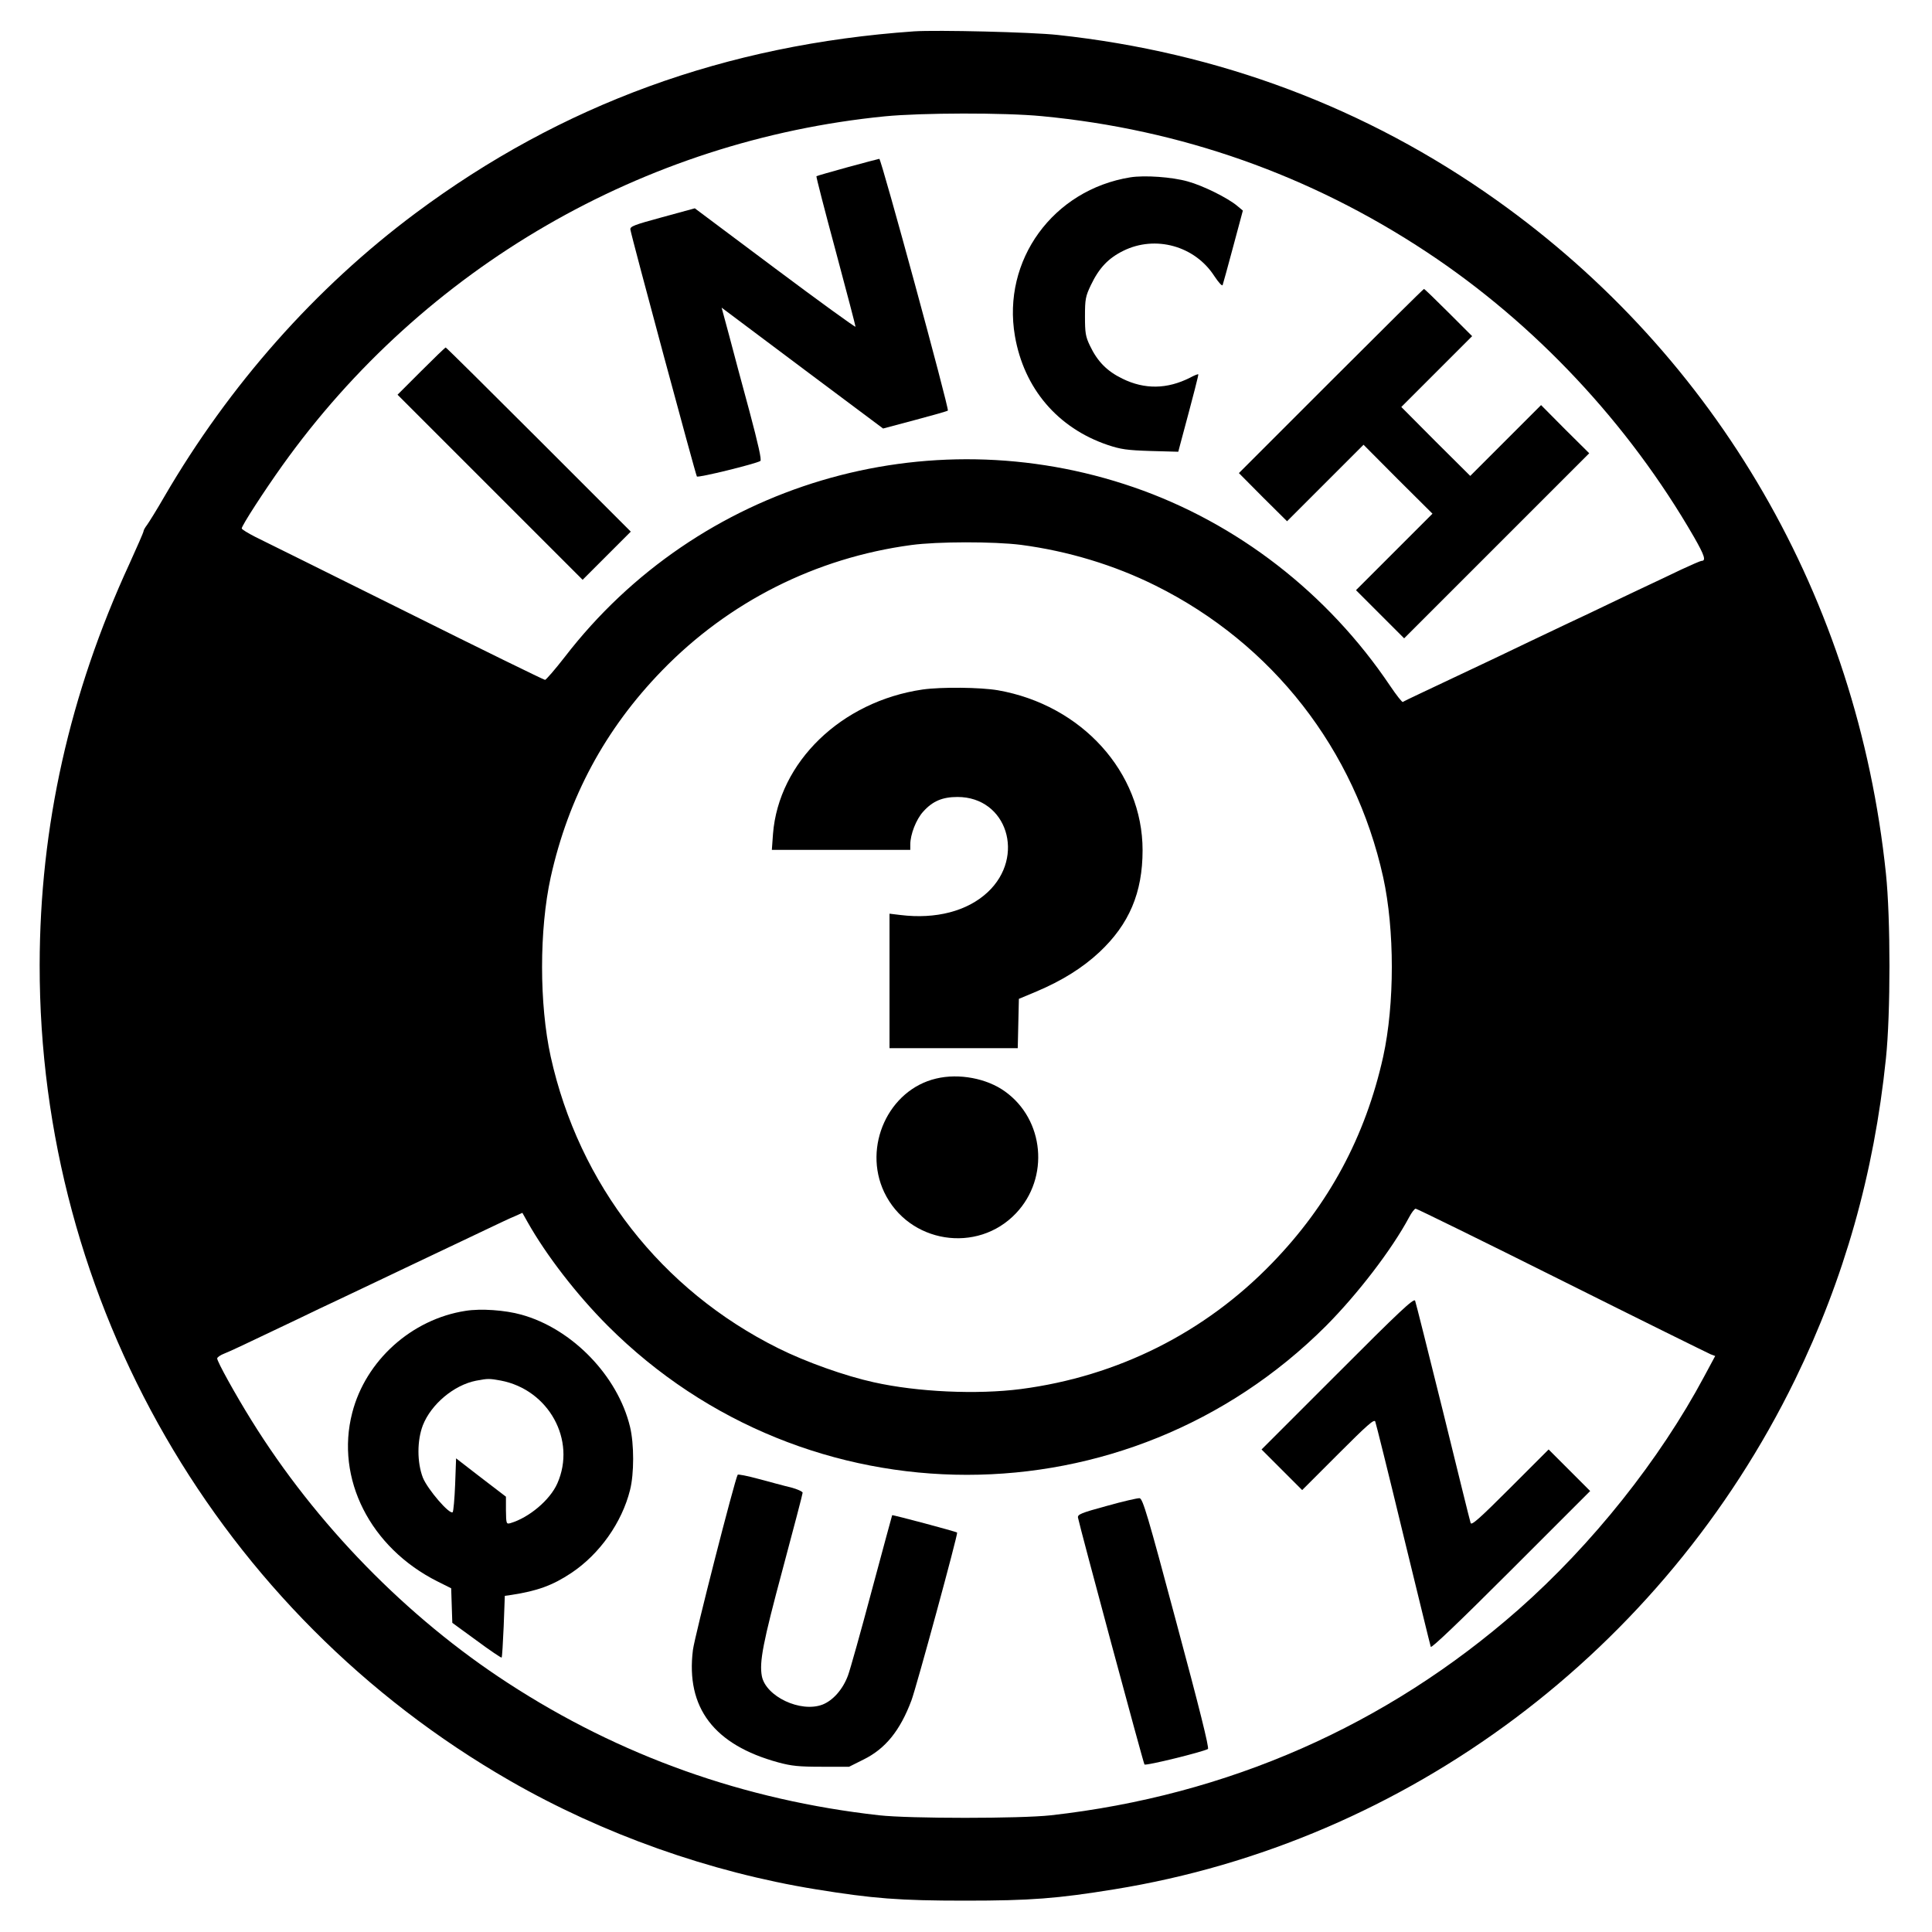
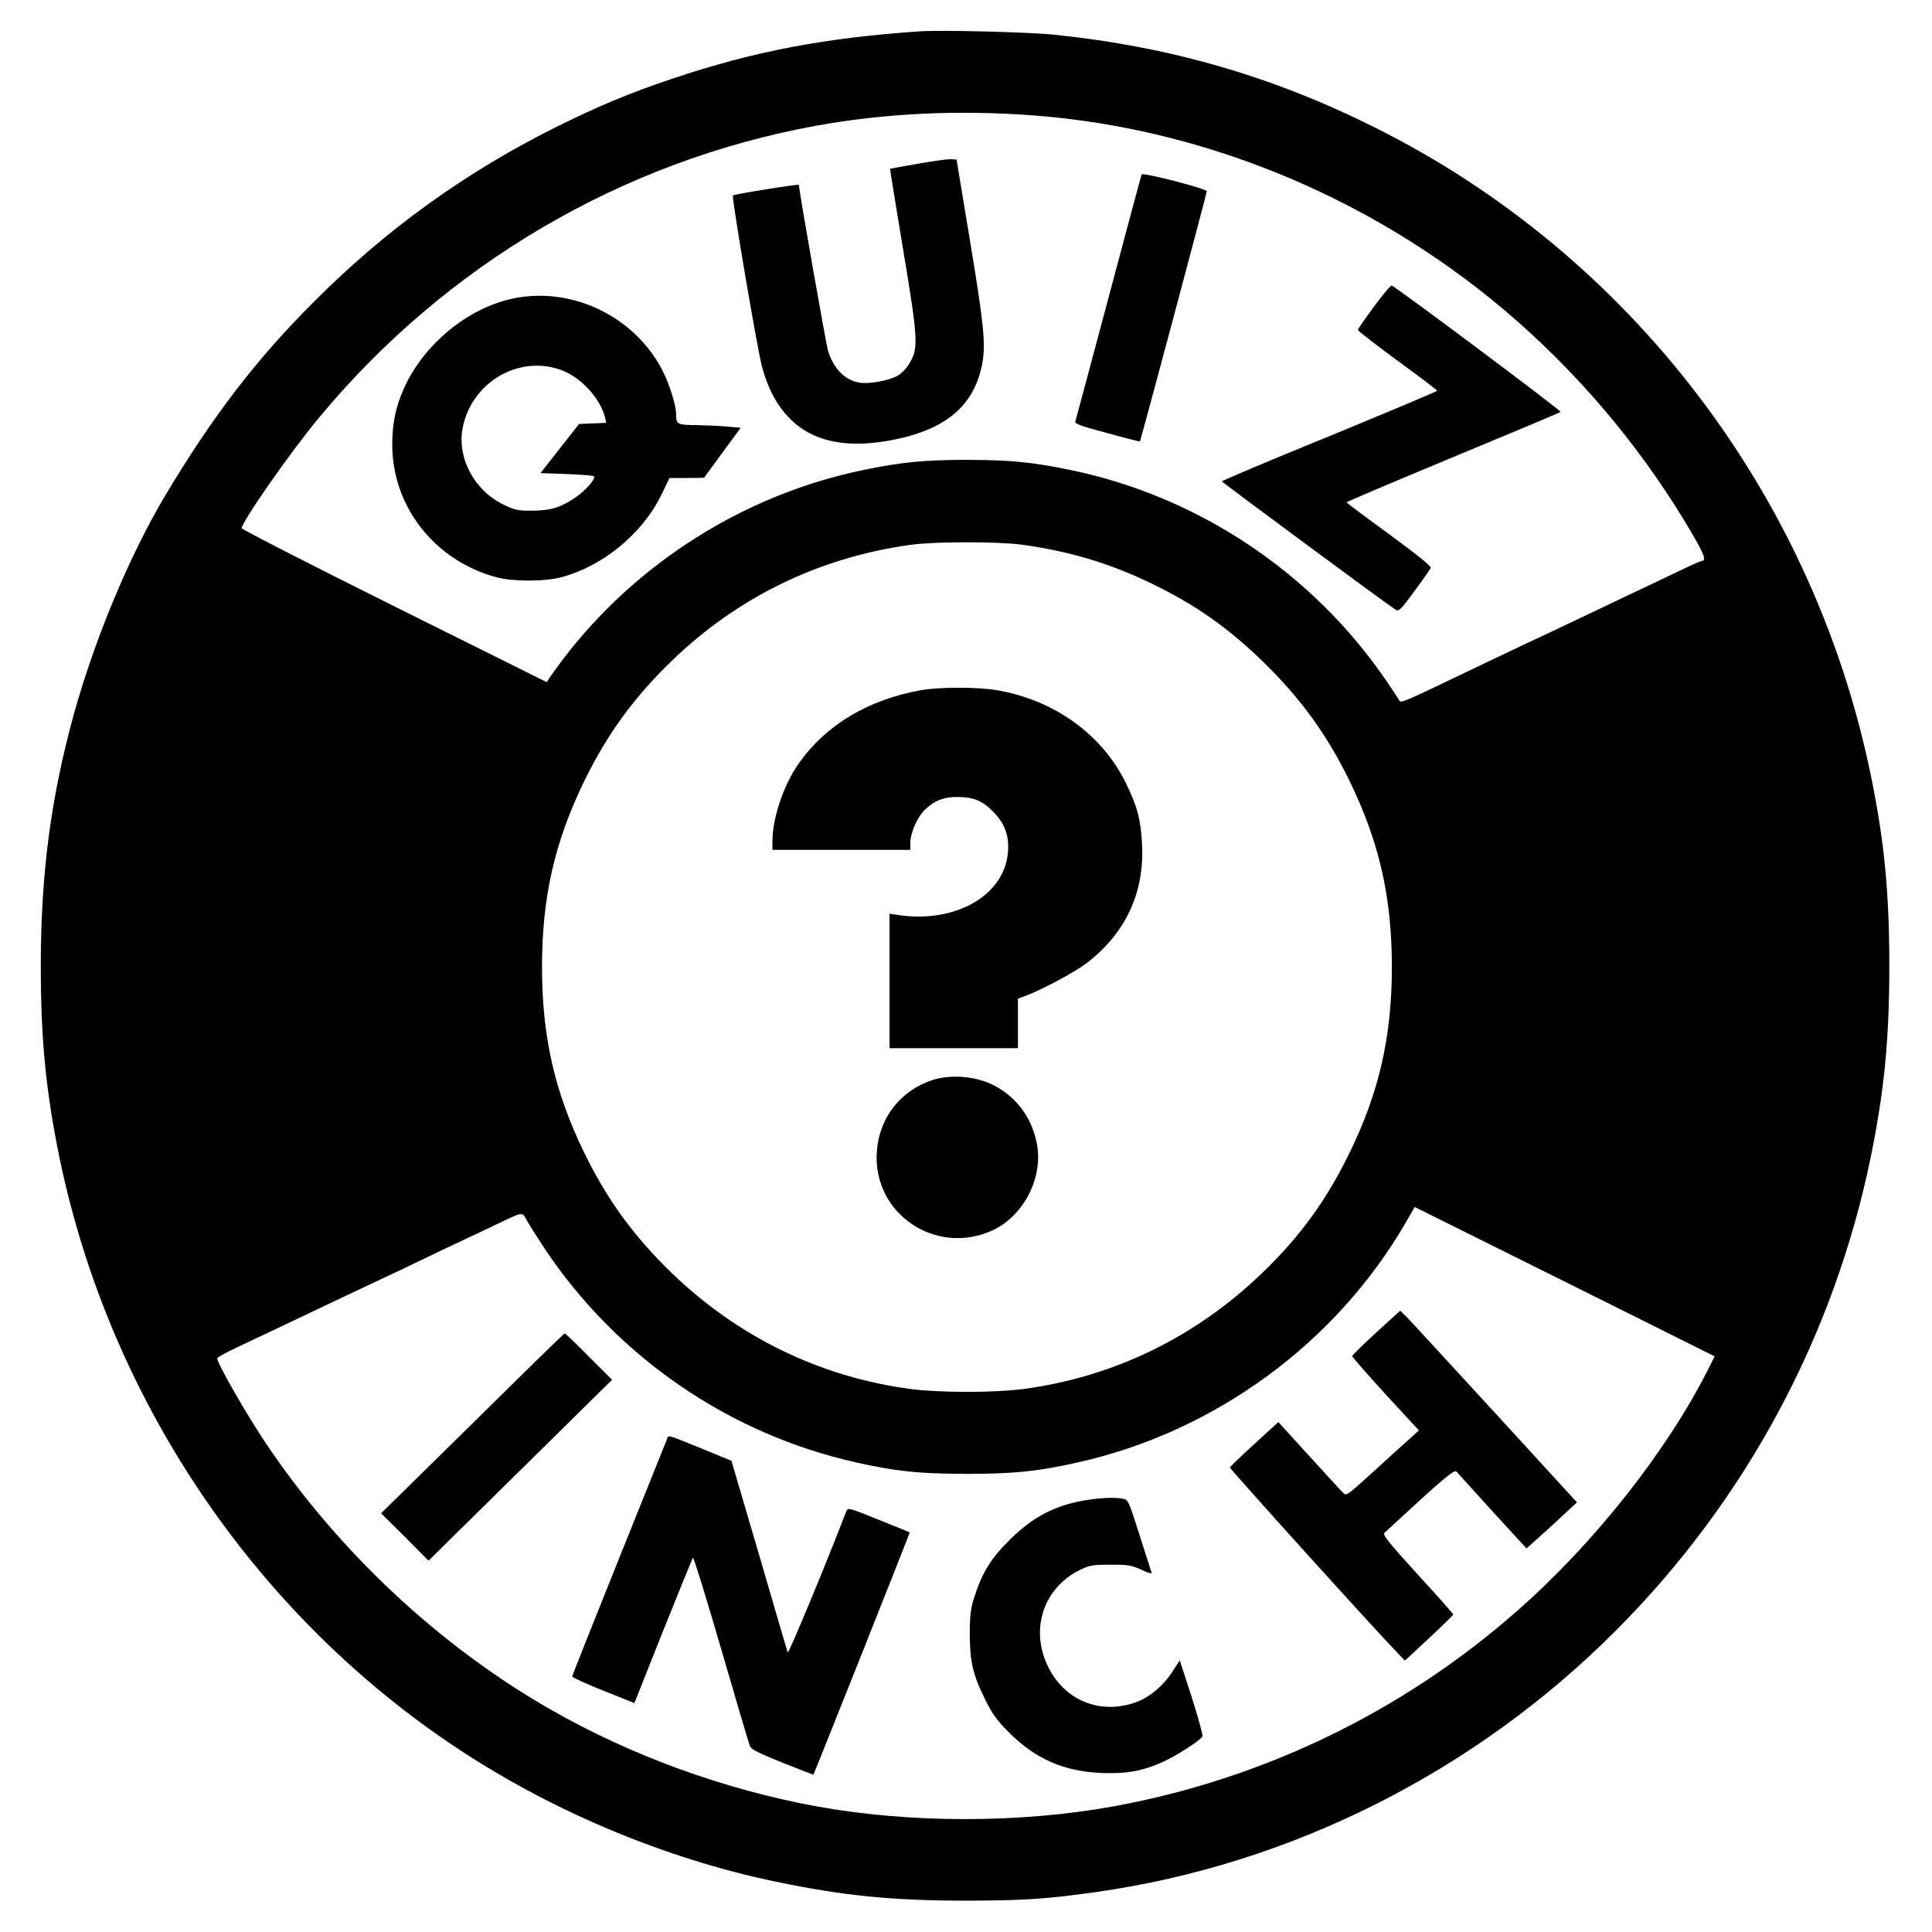
<svg xmlns="http://www.w3.org/2000/svg" version="1.0" width="1023pt" height="1023pt" viewBox="0 0 1023 1023" preserveAspectRatio="xMidYMid meet">
  <g transform="translate(0,1023) scale(0.1,-0.1)" fill="#000000" stroke="none">
-     <path d="M4840 10064 c-998 -70 -1867 -387 -2640 -963 -530 -395 -986 -910 -1330 -1501 -39 -68 -81 -135 -91 -149 -10 -13 -19 -28 -19 -34 0 -5 -34 -83 -75 -173 -317 -688 -474 -1391 -475 -2124 -2 -1786 948 -3433 2490 -4319 492 -283 1059 -484 1620 -575 302 -49 442 -60 790 -60 348 0 488 11 790 60 1553 251 2905 1264 3605 2699 260 534 418 1090 481 1700 25 237 25 743 0 980 -152 1454 -892 2734 -2063 3566 -687 488 -1468 782 -2323 874 -138 15 -638 27 -760 19z m676 -449 c737 -70 1422 -312 2039 -720 573 -379 1068 -907 1415 -1509 56 -98 65 -126 39 -126 -5 0 -53 -21 -107 -46 -53 -26 -133 -63 -177 -84 -44 -21 -134 -63 -200 -95 -66 -32 -163 -78 -215 -102 -176 -83 -264 -126 -390 -186 -119 -56 -207 -98 -400 -189 -47 -22 -88 -42 -92 -45 -4 -2 -34 36 -67 85 -330 491 -810 863 -1358 1052 -1097 378 -2307 17 -3012 -898 -52 -67 -100 -122 -105 -122 -6 0 -337 162 -736 361 -399 198 -758 377 -798 396 -39 20 -72 40 -72 45 0 15 118 197 215 333 749 1049 1912 1722 3190 1849 195 19 633 20 831 1z m-110 -2270 c250 -33 494 -107 713 -216 619 -308 1055 -867 1205 -1544 61 -278 61 -672 0 -950 -94 -423 -288 -784 -589 -1094 -356 -368 -817 -599 -1329 -666 -232 -30 -548 -16 -780 36 -151 33 -361 108 -505 180 -619 308 -1055 867 -1205 1544 -61 278 -61 672 0 950 94 423 288 784 589 1094 353 364 814 597 1320 665 140 19 437 19 581 1z m2865 -3896 c420 -210 775 -385 787 -390 l24 -9 -58 -108 c-236 -442 -593 -890 -984 -1235 -698 -614 -1539 -984 -2475 -1089 -162 -18 -748 -18 -910 0 -715 80 -1372 314 -1965 700 -536 348 -1018 842 -1359 1392 -84 135 -181 310 -181 327 0 6 17 18 38 26 35 14 88 39 390 183 64 31 160 77 212 101 132 63 256 121 385 183 61 29 151 72 200 95 50 24 140 66 200 95 61 29 128 61 151 70 l40 18 27 -48 c99 -176 261 -386 426 -551 1052 -1051 2750 -1051 3802 0 169 170 349 405 440 575 13 25 29 46 35 46 6 0 355 -171 775 -381z" />
-     <path d="M4486 9344 c-87 -24 -160 -45 -163 -47 -2 -3 44 -181 102 -396 58 -216 105 -396 105 -401 0 -5 -192 134 -426 309 l-425 318 -172 -47 c-151 -41 -172 -49 -169 -66 7 -43 346 -1300 352 -1307 7 -8 308 66 336 82 8 4 -11 88 -57 261 -38 140 -87 322 -108 403 l-40 148 32 -24 c18 -13 210 -157 427 -320 l396 -296 169 45 c94 25 172 47 174 50 8 8 -353 1334 -363 1333 -6 -1 -82 -21 -170 -45z" />
-     <path d="M5985 9291 c-409 -66 -680 -439 -611 -840 48 -278 226 -487 491 -577 69 -23 101 -28 227 -32 l147 -4 10 38 c77 286 98 370 96 372 -2 2 -22 -6 -44 -18 -121 -61 -240 -63 -358 -5 -82 40 -132 91 -172 175 -23 48 -26 68 -26 155 0 91 3 106 31 165 44 92 93 143 172 182 170 84 379 26 482 -134 24 -36 42 -55 44 -47 3 8 28 100 56 204 l51 190 -30 25 c-50 42 -181 107 -261 129 -84 24 -230 34 -305 22z" />
-     <path d="M7047 8212 l-487 -487 127 -128 128 -127 202 202 203 203 182 -183 183 -182 -203 -203 -202 -202 128 -128 127 -127 490 490 490 490 -128 127 -127 128 -188 -188 -187 -187 -183 182 -182 183 187 187 188 188 -125 125 c-69 69 -127 125 -130 125 -3 0 -224 -219 -493 -488z" />
-     <path d="M2230 8265 l-125 -125 490 -490 490 -490 127 127 128 128 -487 487 c-269 269 -490 488 -493 488 -3 0 -61 -56 -130 -125z" />
-     <path d="M4885 6579 c-430 -63 -762 -384 -792 -765 l-6 -84 367 0 366 0 0 28 c0 54 31 133 68 174 50 56 102 78 182 78 262 0 362 -315 160 -504 -108 -101 -275 -144 -462 -121 l-58 7 0 -356 0 -356 340 0 339 0 3 131 3 130 93 39 c135 57 244 125 333 208 158 148 229 315 229 540 0 413 -322 769 -766 847 -94 16 -300 18 -399 4z" />
-     <path d="M4957 4519 c-252 -59 -390 -360 -275 -602 129 -270 493 -328 698 -111 178 188 150 496 -59 645 -96 69 -243 97 -364 68z" />
-     <path d="M7082 2957 l-402 -402 108 -108 107 -107 190 190 c155 155 191 187 197 173 4 -10 71 -279 148 -598 78 -319 143 -587 146 -595 3 -9 149 130 424 405 l420 420 -110 110 -110 110 -204 -204 c-164 -164 -205 -200 -209 -185 -4 11 -69 276 -146 589 -78 314 -144 578 -148 588 -7 14 -85 -59 -411 -386z" />
-     <path d="M2465 3289 c-285 -44 -529 -263 -600 -540 -90 -348 95 -714 452 -893 l72 -36 3 -92 3 -91 129 -94 c70 -52 130 -92 132 -90 3 2 7 77 11 165 l6 162 36 5 c136 21 217 50 316 116 150 100 268 267 311 439 22 86 22 244 0 335 -65 270 -307 520 -576 594 -86 24 -214 33 -295 20z m186 -369 c254 -48 402 -315 300 -545 -39 -88 -150 -181 -248 -210 -22 -6 -23 -4 -24 67 l0 73 -132 101 -132 102 -5 -138 c-3 -76 -9 -142 -13 -147 -16 -15 -133 121 -158 183 -31 81 -31 196 0 277 44 112 165 213 281 236 63 12 70 12 131 1z" />
-     <path d="M3906 2421 c-16 -28 -228 -856 -237 -928 -38 -305 111 -502 452 -595 70 -19 109 -23 230 -23 l145 0 76 38 c116 57 194 153 254 313 26 69 248 884 242 889 -4 5 -342 95 -344 92 -1 -1 -49 -181 -108 -399 -58 -218 -115 -421 -126 -450 -27 -73 -79 -132 -135 -154 -116 -44 -300 43 -321 151 -14 75 6 178 110 565 58 217 106 399 106 406 0 6 -28 19 -62 28 -35 8 -111 29 -171 45 -59 16 -109 26 -111 22z" />
-     <path d="M5860 2256 c-136 -37 -155 -45 -152 -62 8 -44 346 -1300 352 -1307 7 -8 307 66 336 82 8 4 -46 220 -166 666 -153 573 -179 660 -196 662 -10 1 -89 -17 -174 -41z" />
+     <path d="M4870 10064 c-501 -34 -879 -106 -1305 -249 -231 -77 -402 -149 -629 -262 -475 -238 -893 -539 -1271 -918 -308 -307 -539 -609 -789 -1027 -191 -320 -375 -762 -487 -1167 -121 -442 -173 -843 -173 -1326 0 -391 27 -662 99 -1015 261 -1263 1015 -2392 2076 -3107 511 -345 1122 -603 1719 -727 356 -74 616 -100 1000 -100 299 0 428 8 690 45 1033 145 2009 636 2755 1384 687 688 1154 1555 1350 2505 72 353 99 624 99 1015 0 389 -26 660 -99 1015 -307 1484 -1275 2750 -2621 3423 -543 272 -1085 429 -1699 493 -135 14 -602 26 -715 18z m600 -445 c933 -70 1846 -458 2563 -1089 368 -324 685 -710 931 -1133 61 -105 72 -137 46 -137 -4 0 -75 -32 -156 -71 -82 -39 -180 -86 -219 -104 -38 -18 -126 -60 -195 -93 -176 -84 -281 -133 -385 -182 -49 -23 -139 -66 -200 -95 -459 -220 -436 -210 -448 -190 -5 9 -34 53 -65 98 -392 576 -1002 982 -1682 1120 -194 40 -318 52 -540 52 -222 0 -346 -12 -540 -52 -634 -128 -1213 -494 -1603 -1009 -28 -38 -59 -80 -67 -93 l-15 -23 -808 402 c-444 221 -807 407 -807 413 2 37 256 401 408 584 673 812 1604 1359 2632 1547 363 66 753 85 1150 55z m-60 -2273 c250 -34 465 -98 688 -206 233 -113 404 -233 591 -415 198 -193 336 -383 457 -630 157 -323 224 -615 224 -985 0 -370 -68 -665 -225 -986 -121 -248 -258 -437 -456 -629 -353 -343 -792 -557 -1272 -620 -153 -20 -441 -20 -594 0 -480 63 -919 277 -1272 620 -198 193 -336 383 -457 630 -157 323 -224 615 -224 985 0 370 67 662 224 985 121 247 259 437 457 630 352 342 782 552 1269 620 129 18 459 18 590 1z m3102 -4015 l567 -283 -31 -62 c-220 -438 -604 -925 -1015 -1286 -604 -532 -1342 -889 -2133 -1034 -498 -91 -1082 -91 -1580 0 -485 89 -976 267 -1401 510 -591 337 -1131 842 -1516 1419 -104 156 -253 417 -253 443 0 4 42 28 93 52 157 74 307 145 422 200 108 51 210 100 370 175 44 20 134 63 200 95 66 32 161 77 210 100 50 23 132 62 182 86 147 70 137 69 163 21 13 -23 55 -89 93 -147 383 -575 978 -984 1652 -1134 210 -47 333 -60 585 -60 252 0 375 13 585 60 728 162 1371 633 1741 1275 l45 78 227 -113 c125 -62 482 -240 794 -395z" />
+     <path d="M4860 9363 c-80 -14 -146 -26 -147 -27 -1 -1 30 -191 68 -421 81 -483 83 -530 34 -610 -18 -29 -45 -56 -67 -67 -48 -25 -153 -43 -199 -34 -77 14 -136 75 -165 170 -11 39 -153 845 -154 877 0 6 -341 -49 -349 -56 -8 -9 130 -819 154 -908 33 -118 76 -199 143 -269 115 -121 289 -162 518 -123 304 52 461 180 505 409 19 103 9 206 -64 646 l-72 435 -30 2 c-17 1 -95 -10 -175 -24z" />
+     <path d="M6045 9306 c-3 -6 -81 -299 -175 -651 -94 -352 -173 -647 -176 -656 -4 -13 26 -24 168 -62 94 -26 173 -46 174 -44 4 3 354 1314 354 1324 0 14 -341 102 -345 89z" />
+     <path d="M7275 8606 c-47 -63 -85 -118 -85 -123 0 -5 95 -78 210 -163 116 -84 210 -156 210 -159 0 -3 -257 -111 -570 -240 -314 -128 -570 -236 -570 -240 1 -5 836 -623 919 -679 17 -12 26 -3 100 97 45 61 84 117 87 124 3 9 -73 70 -220 178 -124 90 -225 166 -226 169 0 3 253 110 563 239 309 128 566 236 570 240 6 6 -863 656 -894 669 -5 2 -47 -48 -94 -112z" />
+     <path d="M2774 8659 c-257 -30 -520 -230 -635 -485 -43 -95 -62 -185 -62 -299 0 -328 227 -616 553 -702 86 -23 253 -23 340 0 222 58 433 232 533 439 l42 87 92 0 91 1 97 133 97 132 -69 6 c-37 4 -111 7 -164 8 -104 1 -109 4 -109 58 0 44 -31 146 -66 219 -134 273 -436 439 -740 403z m191 -386 c108 -37 213 -150 239 -255 l6 -27 -72 -3 -72 -3 -102 -130 -102 -130 138 -5 c76 -3 141 -8 145 -12 12 -11 -43 -75 -98 -112 -78 -53 -130 -69 -227 -70 -75 -1 -93 3 -150 30 -158 75 -251 248 -220 409 47 239 292 385 515 308z" />
+     <path d="M4874 6575 c-280 -51 -501 -184 -645 -388 -80 -114 -139 -289 -139 -412 l0 -45 365 0 365 0 0 35 c0 54 36 137 77 177 49 48 99 68 169 68 87 0 133 -18 190 -75 65 -65 89 -130 81 -221 -21 -226 -277 -372 -574 -330 l-53 8 0 -356 0 -356 340 0 340 0 0 131 0 131 43 16 c91 35 255 123 318 170 208 158 310 375 296 632 -7 133 -25 200 -86 325 -126 256 -378 438 -680 490 -101 18 -309 18 -407 0z" />
+     <path d="M4937 4511 c-169 -56 -281 -199 -294 -377 -25 -330 314 -559 616 -417 160 76 262 272 233 447 -24 146 -114 266 -244 326 -93 43 -219 51 -311 21z" />
+     <path d="M7287 3174 c-70 -64 -127 -120 -127 -125 0 -4 79 -95 176 -201 l177 -192 -45 -41 c-25 -22 -112 -100 -192 -174 -144 -131 -148 -134 -165 -115 -10 10 -91 99 -180 196 l-162 178 -127 -116 c-70 -64 -128 -120 -130 -124 -2 -6 762 -853 899 -994 l28 -29 128 119 c70 65 128 122 128 125 0 4 -85 100 -189 213 -158 174 -187 210 -175 220 316 292 370 338 382 323 7 -8 93 -103 191 -211 l179 -195 66 59 c36 32 96 87 133 122 l68 63 -435 475 c-240 261 -450 490 -468 508 l-33 32 -127 -116z" />
+     <path d="M2502 2693 l-484 -476 126 -125 125 -126 486 479 486 479 -123 123 c-67 68 -125 123 -128 123 -3 0 -222 -214 -488 -477z" />
+     <path d="M3531 2608 c-5 -13 -120 -298 -255 -635 -135 -336 -246 -615 -246 -620 0 -5 74 -39 164 -75 l165 -66 152 382 c84 209 155 384 158 388 4 4 71 -214 150 -485 79 -271 147 -502 152 -513 5 -16 49 -38 171 -87 90 -36 164 -64 165 -64 4 5 512 1281 510 1283 -1 1 -75 31 -165 67 -160 65 -163 65 -171 44 -108 -281 -306 -757 -310 -747 -3 8 -71 240 -151 515 l-147 500 -124 51 c-230 94 -208 87 -218 62z" />
+     <path d="M5765 2289 c-170 -25 -295 -88 -420 -214 -100 -99 -146 -175 -187 -305 -19 -61 -23 -97 -23 -195 1 -144 16 -212 81 -343 36 -74 61 -109 122 -171 144 -145 292 -210 495 -219 133 -5 217 10 325 59 74 33 201 116 209 135 3 8 -23 101 -57 208 l-63 194 -37 -56 c-48 -76 -119 -136 -189 -163 -190 -72 -382 4 -471 185 -98 198 -25 418 168 513 51 25 67 28 162 28 94 0 111 -3 164 -27 33 -16 56 -23 54 -15 -3 6 -31 96 -64 199 -57 179 -60 187 -88 192 -37 8 -106 6 -181 -5z" />
  </g>
</svg>
